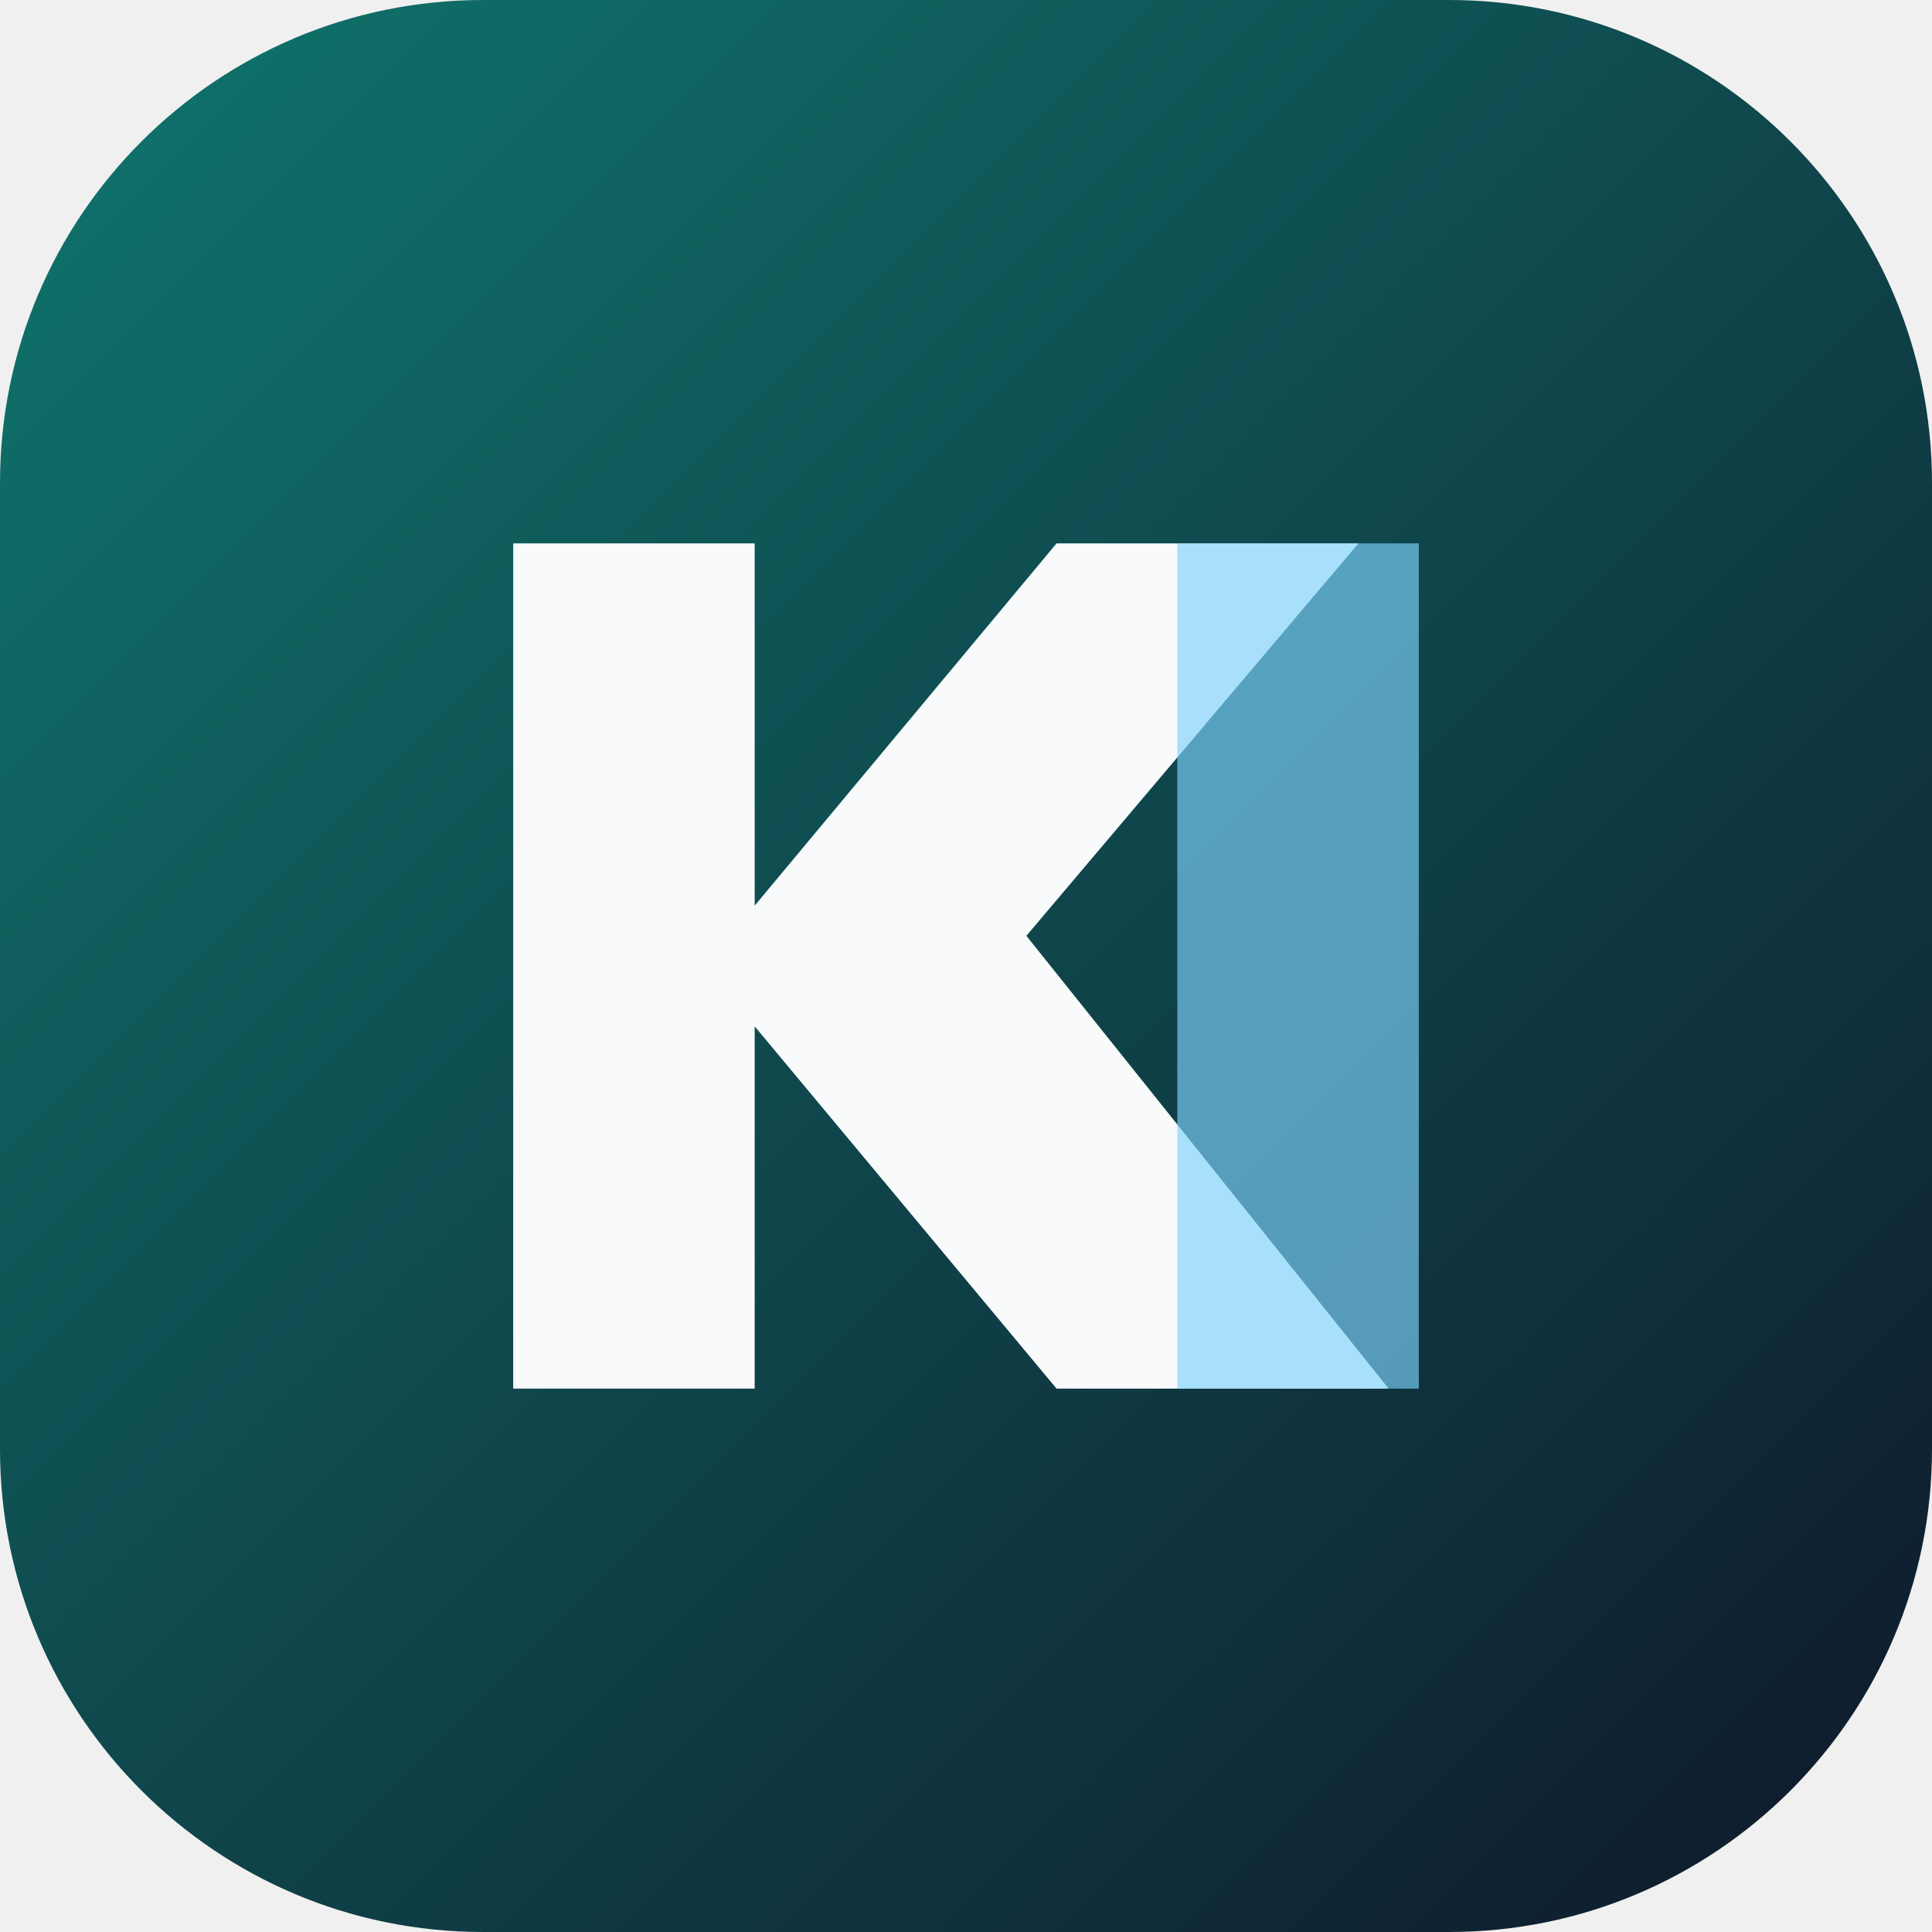
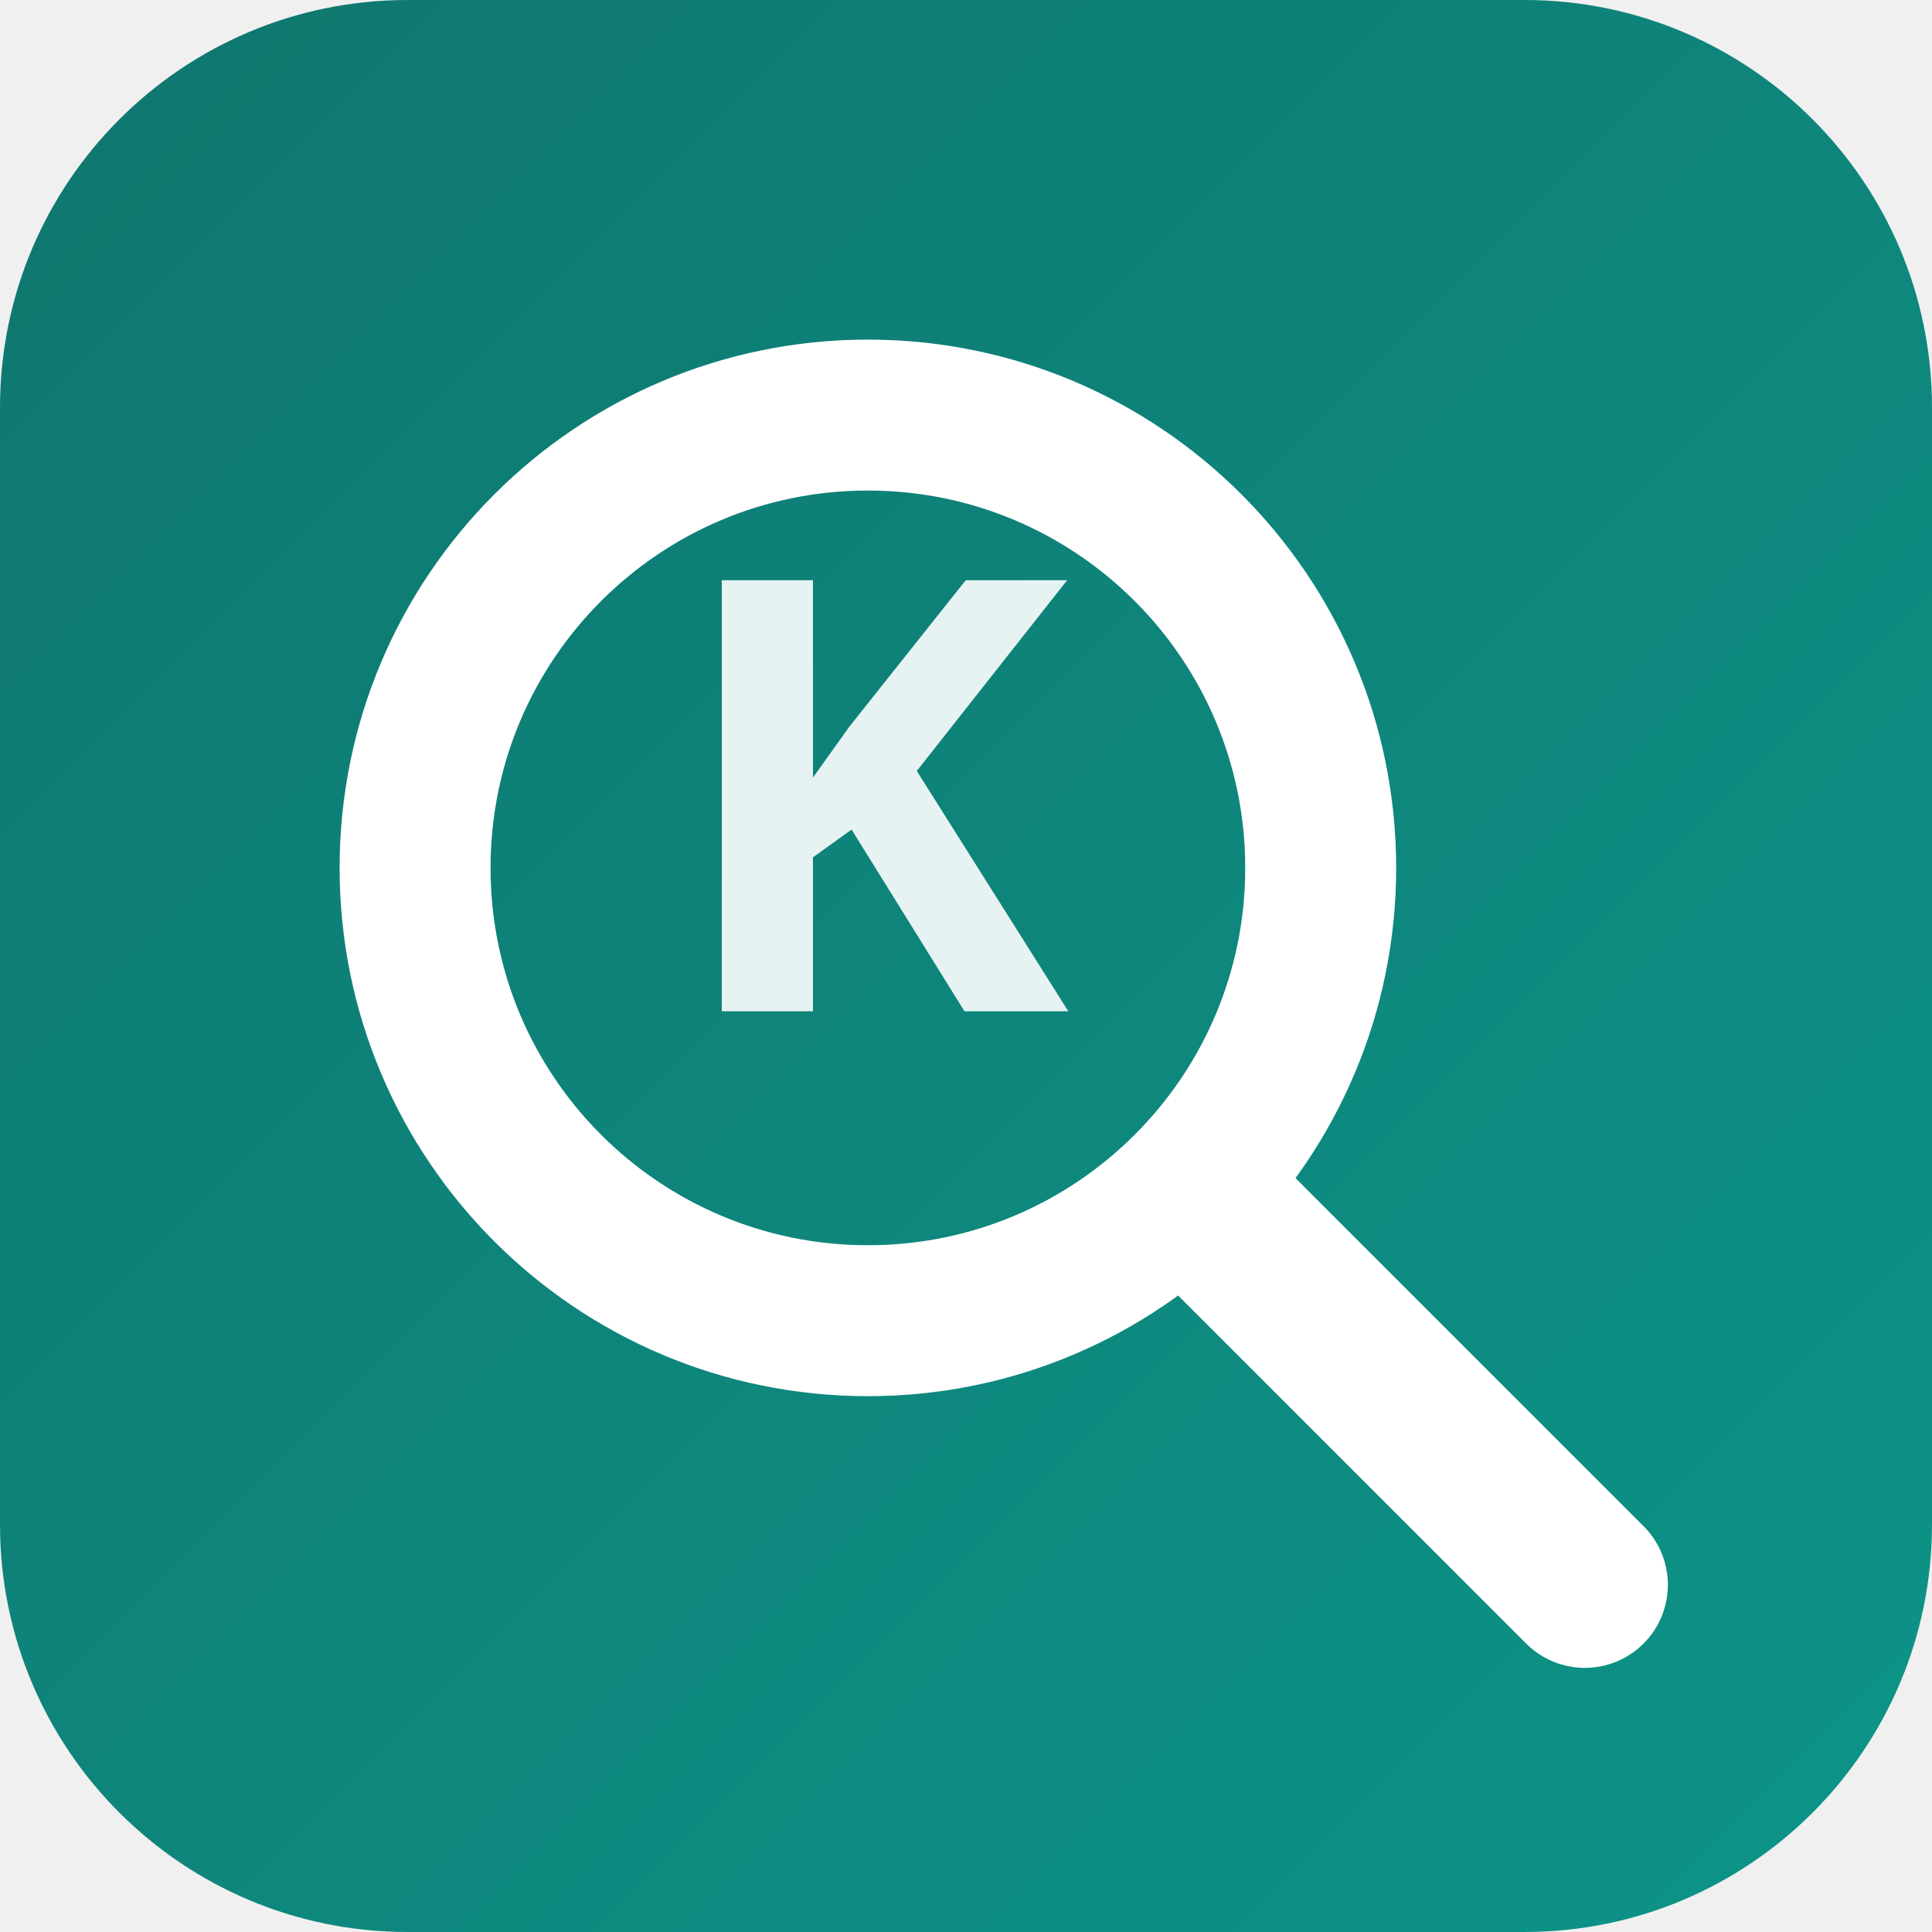
- <svg xmlns="http://www.w3.org/2000/svg" viewBox="0 0 64 64" role="img" aria-label="KW Research">
+ <svg xmlns="http://www.w3.org/2000/svg" viewBox="0 0 512 512" width="512" height="512">
  <defs>
-     <linearGradient id="bg" x1="0%" x2="100%" y1="0%" y2="100%">
+     <linearGradient id="bg" x1="0%" y1="0%" x2="100%" y2="100%">
      <stop offset="0%" stop-color="#0f766e" />
-       <stop offset="100%" stop-color="#0f172a" />
+       <stop offset="100%" stop-color="#0d9488" />
    </linearGradient>
  </defs>
-   <rect width="64" height="64" rx="16" fill="url(#bg)" />
-   <path d="M17 18h8v12l10-12h10L34 31l12 15H35l-10-12v12h-8V18Z" fill="#f8fafc" />
-   <path d="M47 18h-8v28h8V18Z" fill="#7dd3fc" opacity=".65" />
+   <rect width="512" height="512" rx="108" fill="url(#bg)" />
+   <circle cx="230" cy="230" r="120" fill="none" stroke="#ffffff" stroke-width="40" />
+   <line x1="320" y1="320" x2="420" y2="420" stroke="#ffffff" stroke-width="44" stroke-linecap="round" />
+   <text x="230" y="268" text-anchor="middle" font-family="sans-serif" font-weight="800" font-size="160" fill="#ffffff" opacity="0.9">K</text>
</svg>
